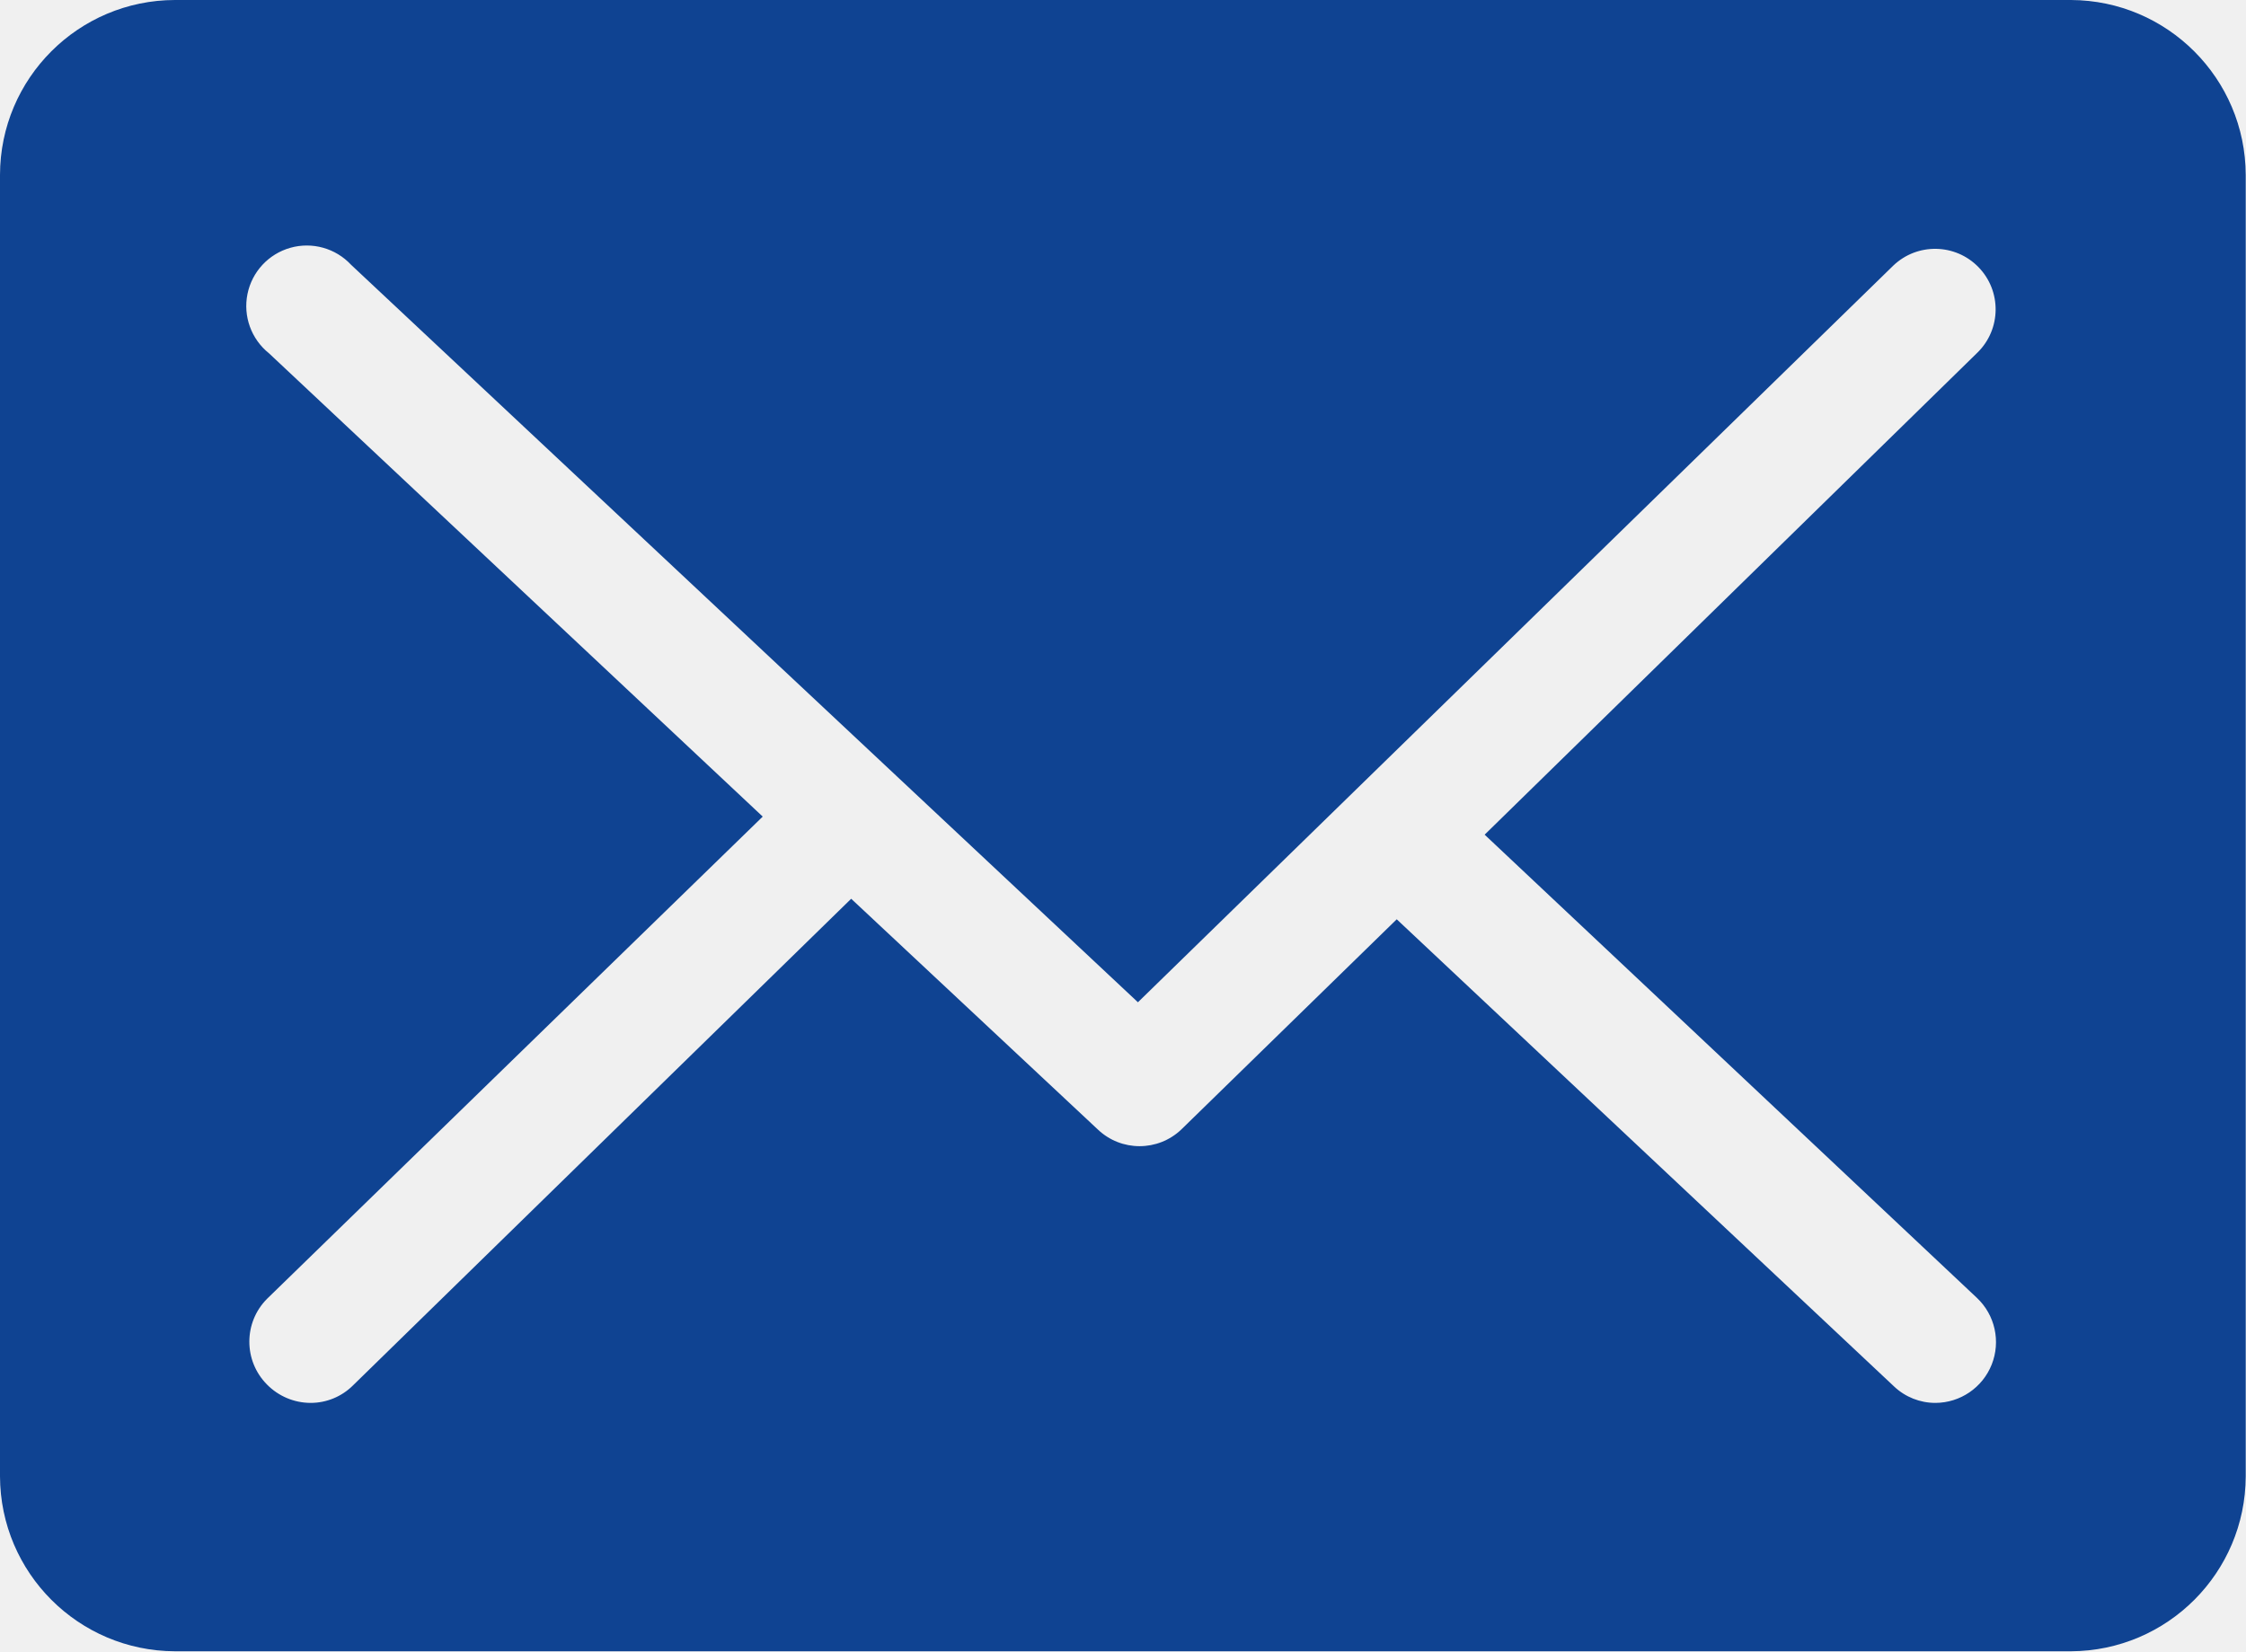
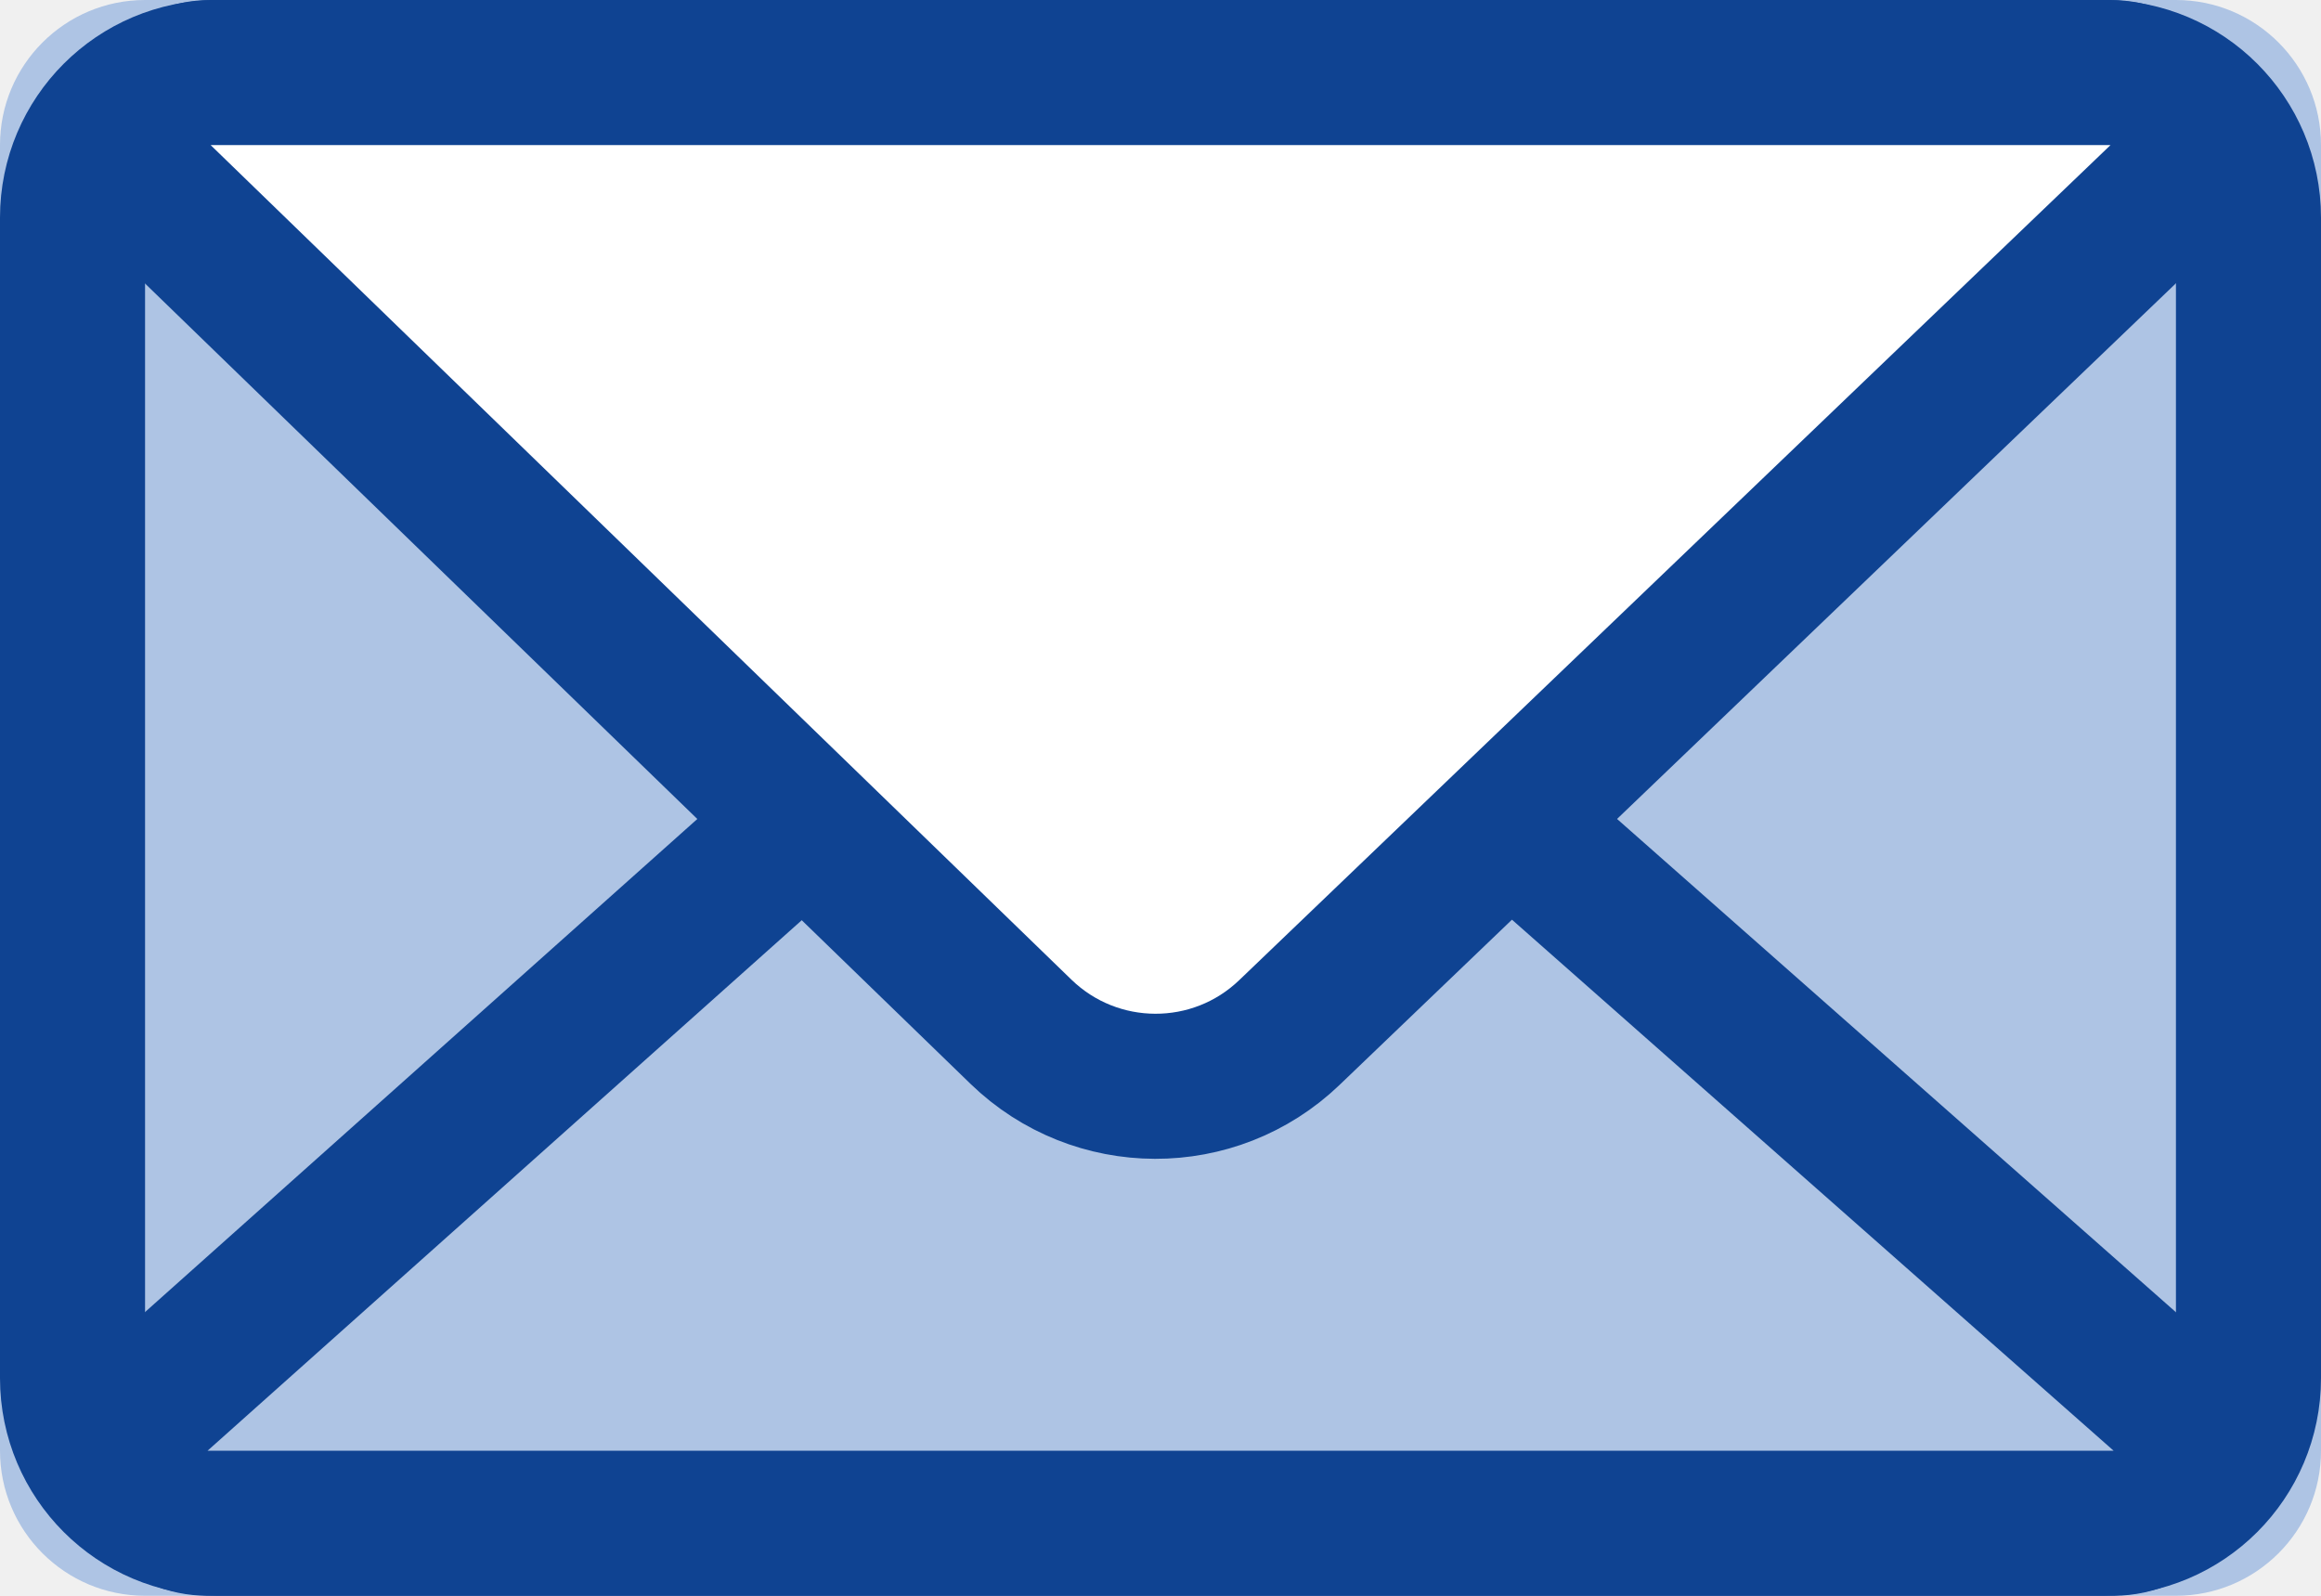
- <svg xmlns="http://www.w3.org/2000/svg" viewBox="0 0 82.01 60.3">
-   <g id="Calque_2" data-name="Calque 2">
-     <g id="Calque_1-2" data-name="Calque 1" fill="#0F4392">
-       <path d="M75.62,0H6.39A6.4,6.4,0,0,0,0,6.39V53.91A6.41,6.41,0,0,0,6.39,60.3H75.62A6.41,6.41,0,0,0,82,53.91V6.39A6.41,6.41,0,0,0,75.62,0ZM72.19,47.4a2.22,2.22,0,0,1-1.52,3.83,2.19,2.19,0,0,1-1.51-.6L51,33.57l-7.86,7.67a2.21,2.21,0,0,1-3.06,0l-9-8.42L12.88,50.6a2.19,2.19,0,0,1-1.54.63,2.24,2.24,0,0,1-1.59-.67,2.22,2.22,0,0,1,0-3.13L27.85,29.82,9.82,12.9a2.21,2.21,0,1,1,3-3.23L41.55,36.6,69.13,9.7a2.21,2.21,0,0,1,3.08,3.17l-18,17.61Z" />
+ <svg xmlns="http://www.w3.org/2000/svg" xmlns:xlink="http://www.w3.org/1999/xlink" width="16px" height="11px" viewBox="0 0 16 11" version="1.1">
+   <defs>
+     <rect id="path-1" x="0" y="0" width="16" height="11" rx="1" />
+   </defs>
+   <g id="Homepage-/-Filter" stroke="none" stroke-width="1" fill="none" fill-rule="evenodd" transform="translate(-949, -914)">
+     <g id="Group-8" transform="translate(897, 831)">
+       <g id="newsletter-button" transform="translate(0, 64)">
+         <g id="label" transform="translate(52, 14)">
+           <g id="icon" transform="translate(0, 5)">
+             <g id="Rectangle-10">
+               <use fill="#AEC4E4" fill-rule="evenodd" xlink:href="#path-1" />
+               <rect stroke="#0F4392" stroke-width="1" x="0.5" y="0.5" width="15" height="10" rx="1" />
+             </g>
+             <path d="M1.098,4.373 L7.961,10.5 L14.901,4.375 C15.108,4.192 15.127,3.876 14.945,3.669 C14.85,3.562 14.713,3.5 14.57,3.5 L1.431,3.5 C1.155,3.5 0.931,3.724 0.931,4 C0.931,4.142 0.992,4.278 1.098,4.373 Z" id="Path-2" stroke="#0F4392" fill="#AEC4E4" transform="translate(8.000464, 7) scale(1, -1) translate(-8.000464, -7) " />
+             <path d="M1.104,1.359 L7.038,7.112 C7.553,7.611 8.371,7.614 8.889,7.117 L14.895,1.361 C15.094,1.17 15.101,0.853 14.91,0.654 C14.815,0.556 14.685,0.5 14.549,0.5 L1.452,0.5 C1.176,0.5 0.952,0.724 0.952,1 C0.952,1.135 1.007,1.265 1.104,1.359 Z" id="Path-2" stroke="#0F4392" fill="#FFFFFF" />
+           </g>
+         </g>
+       </g>
    </g>
  </g>
</svg>
